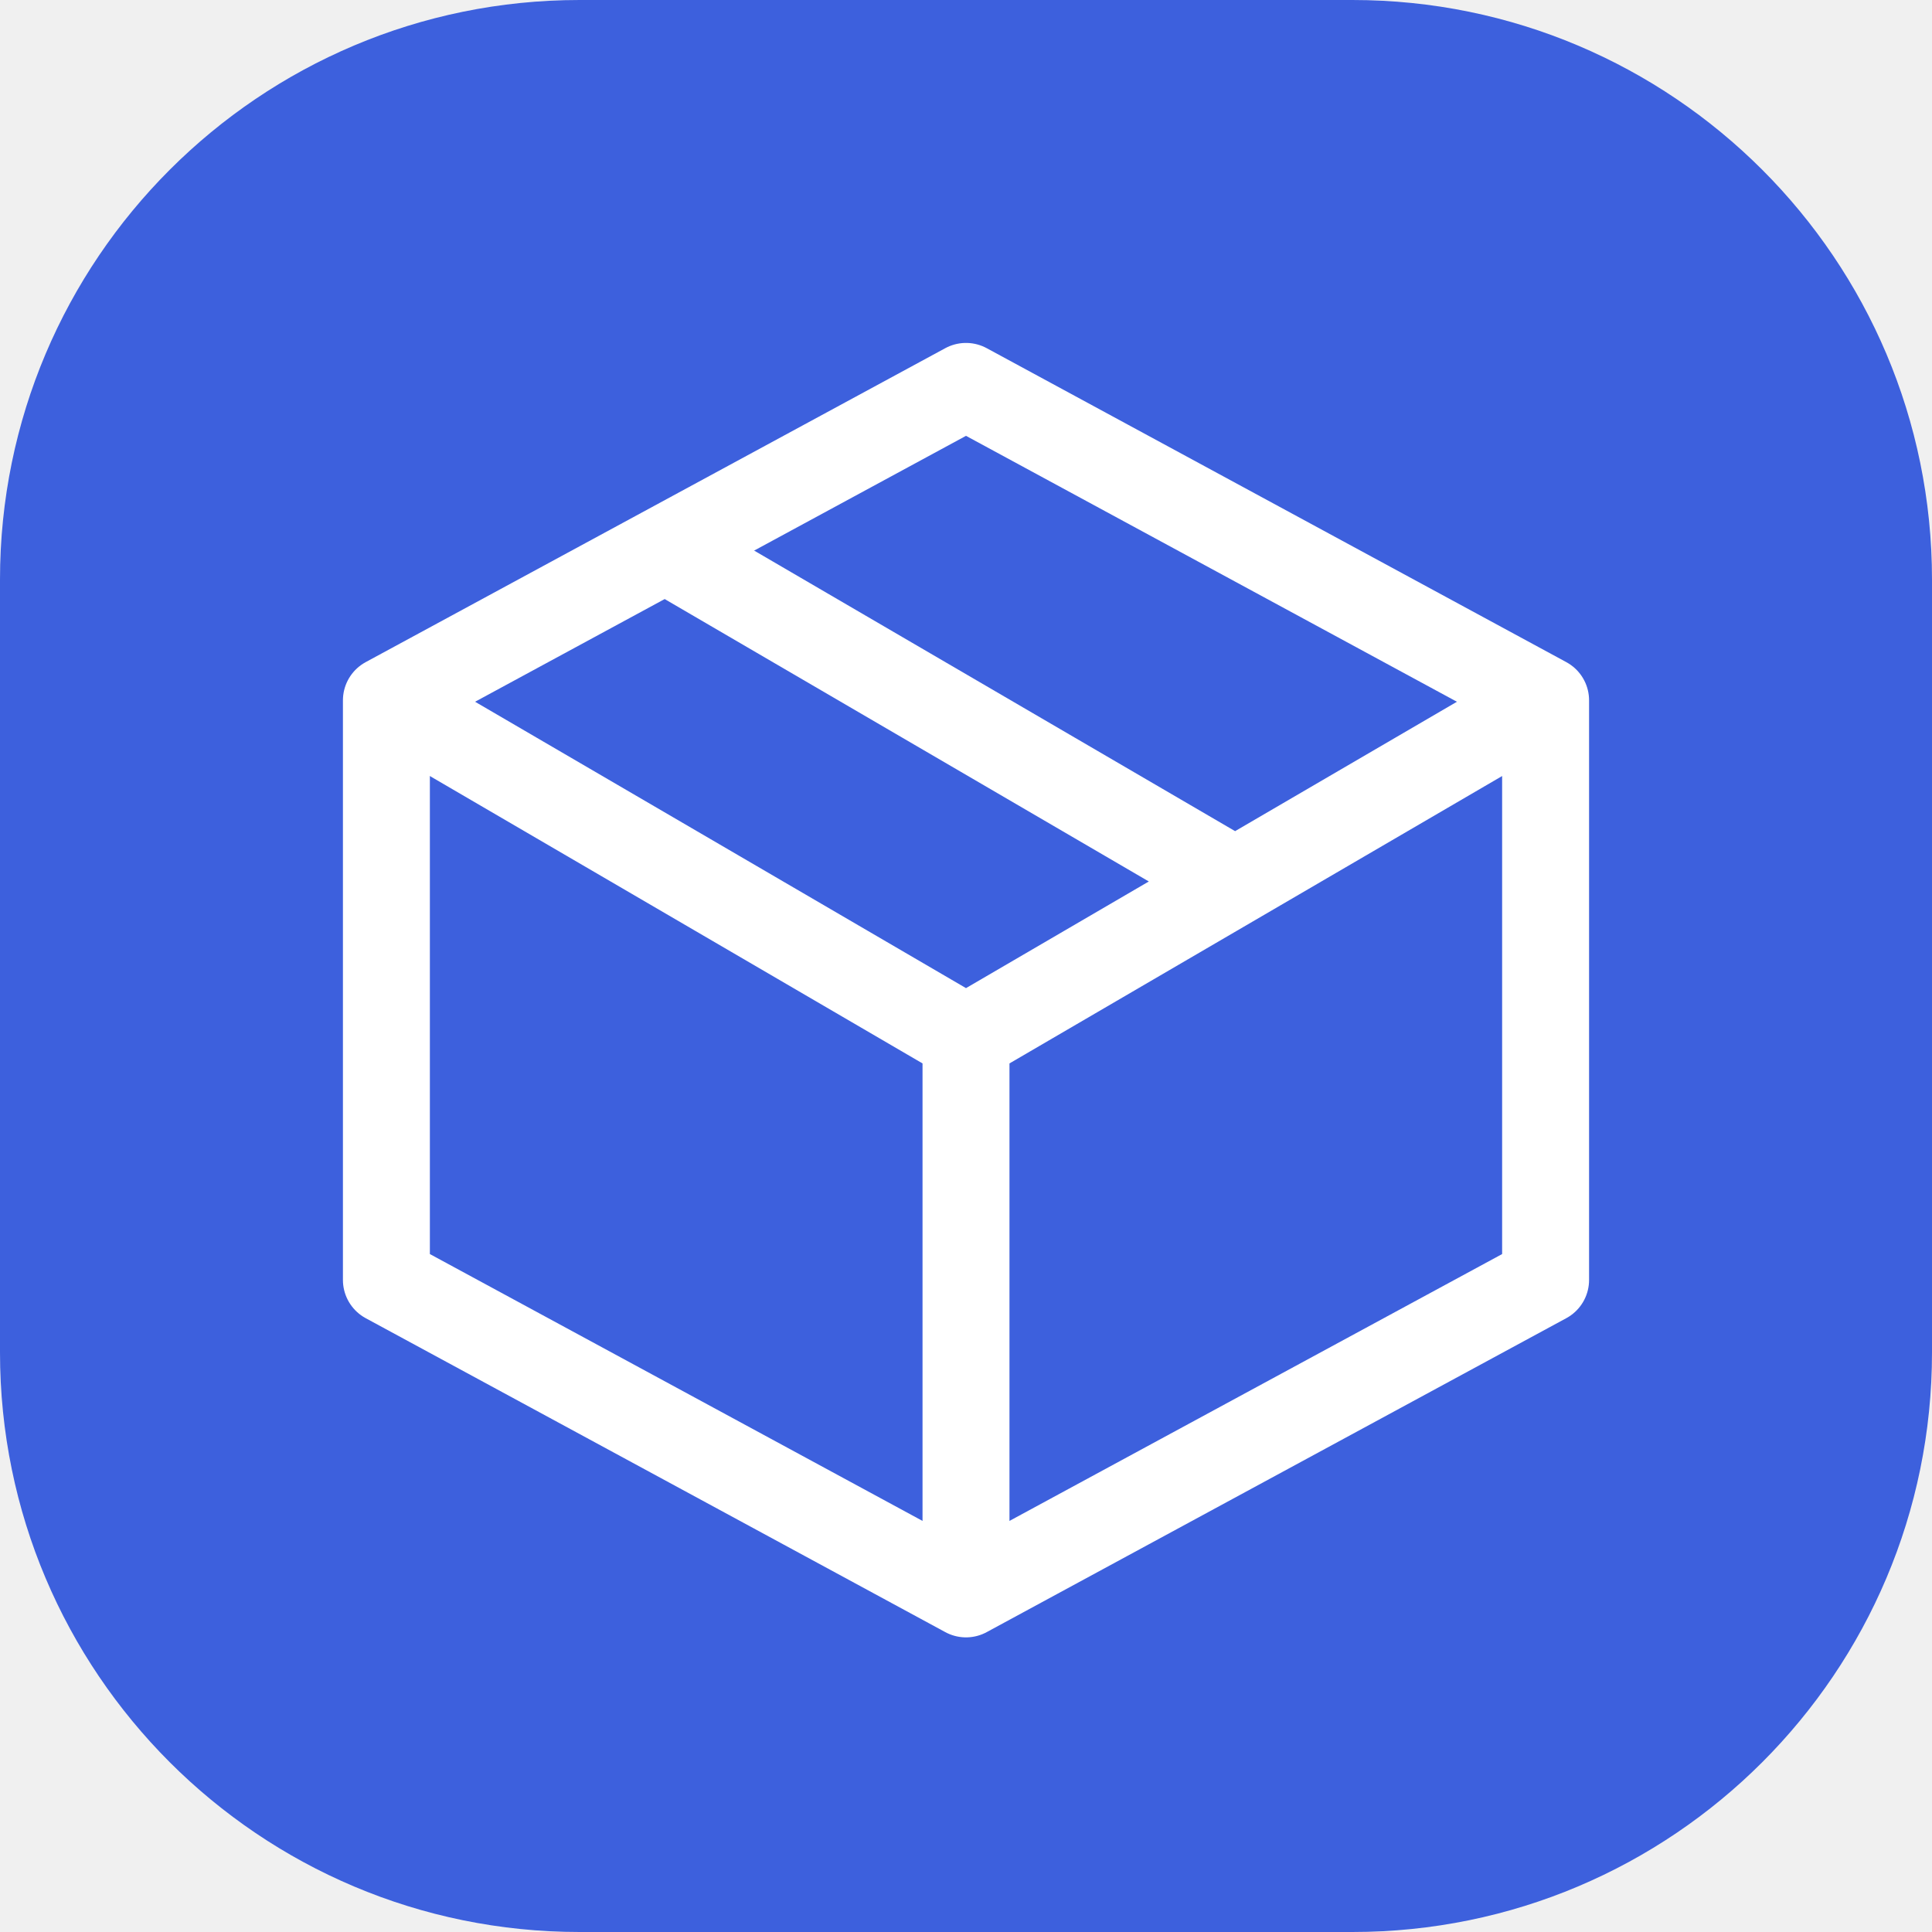
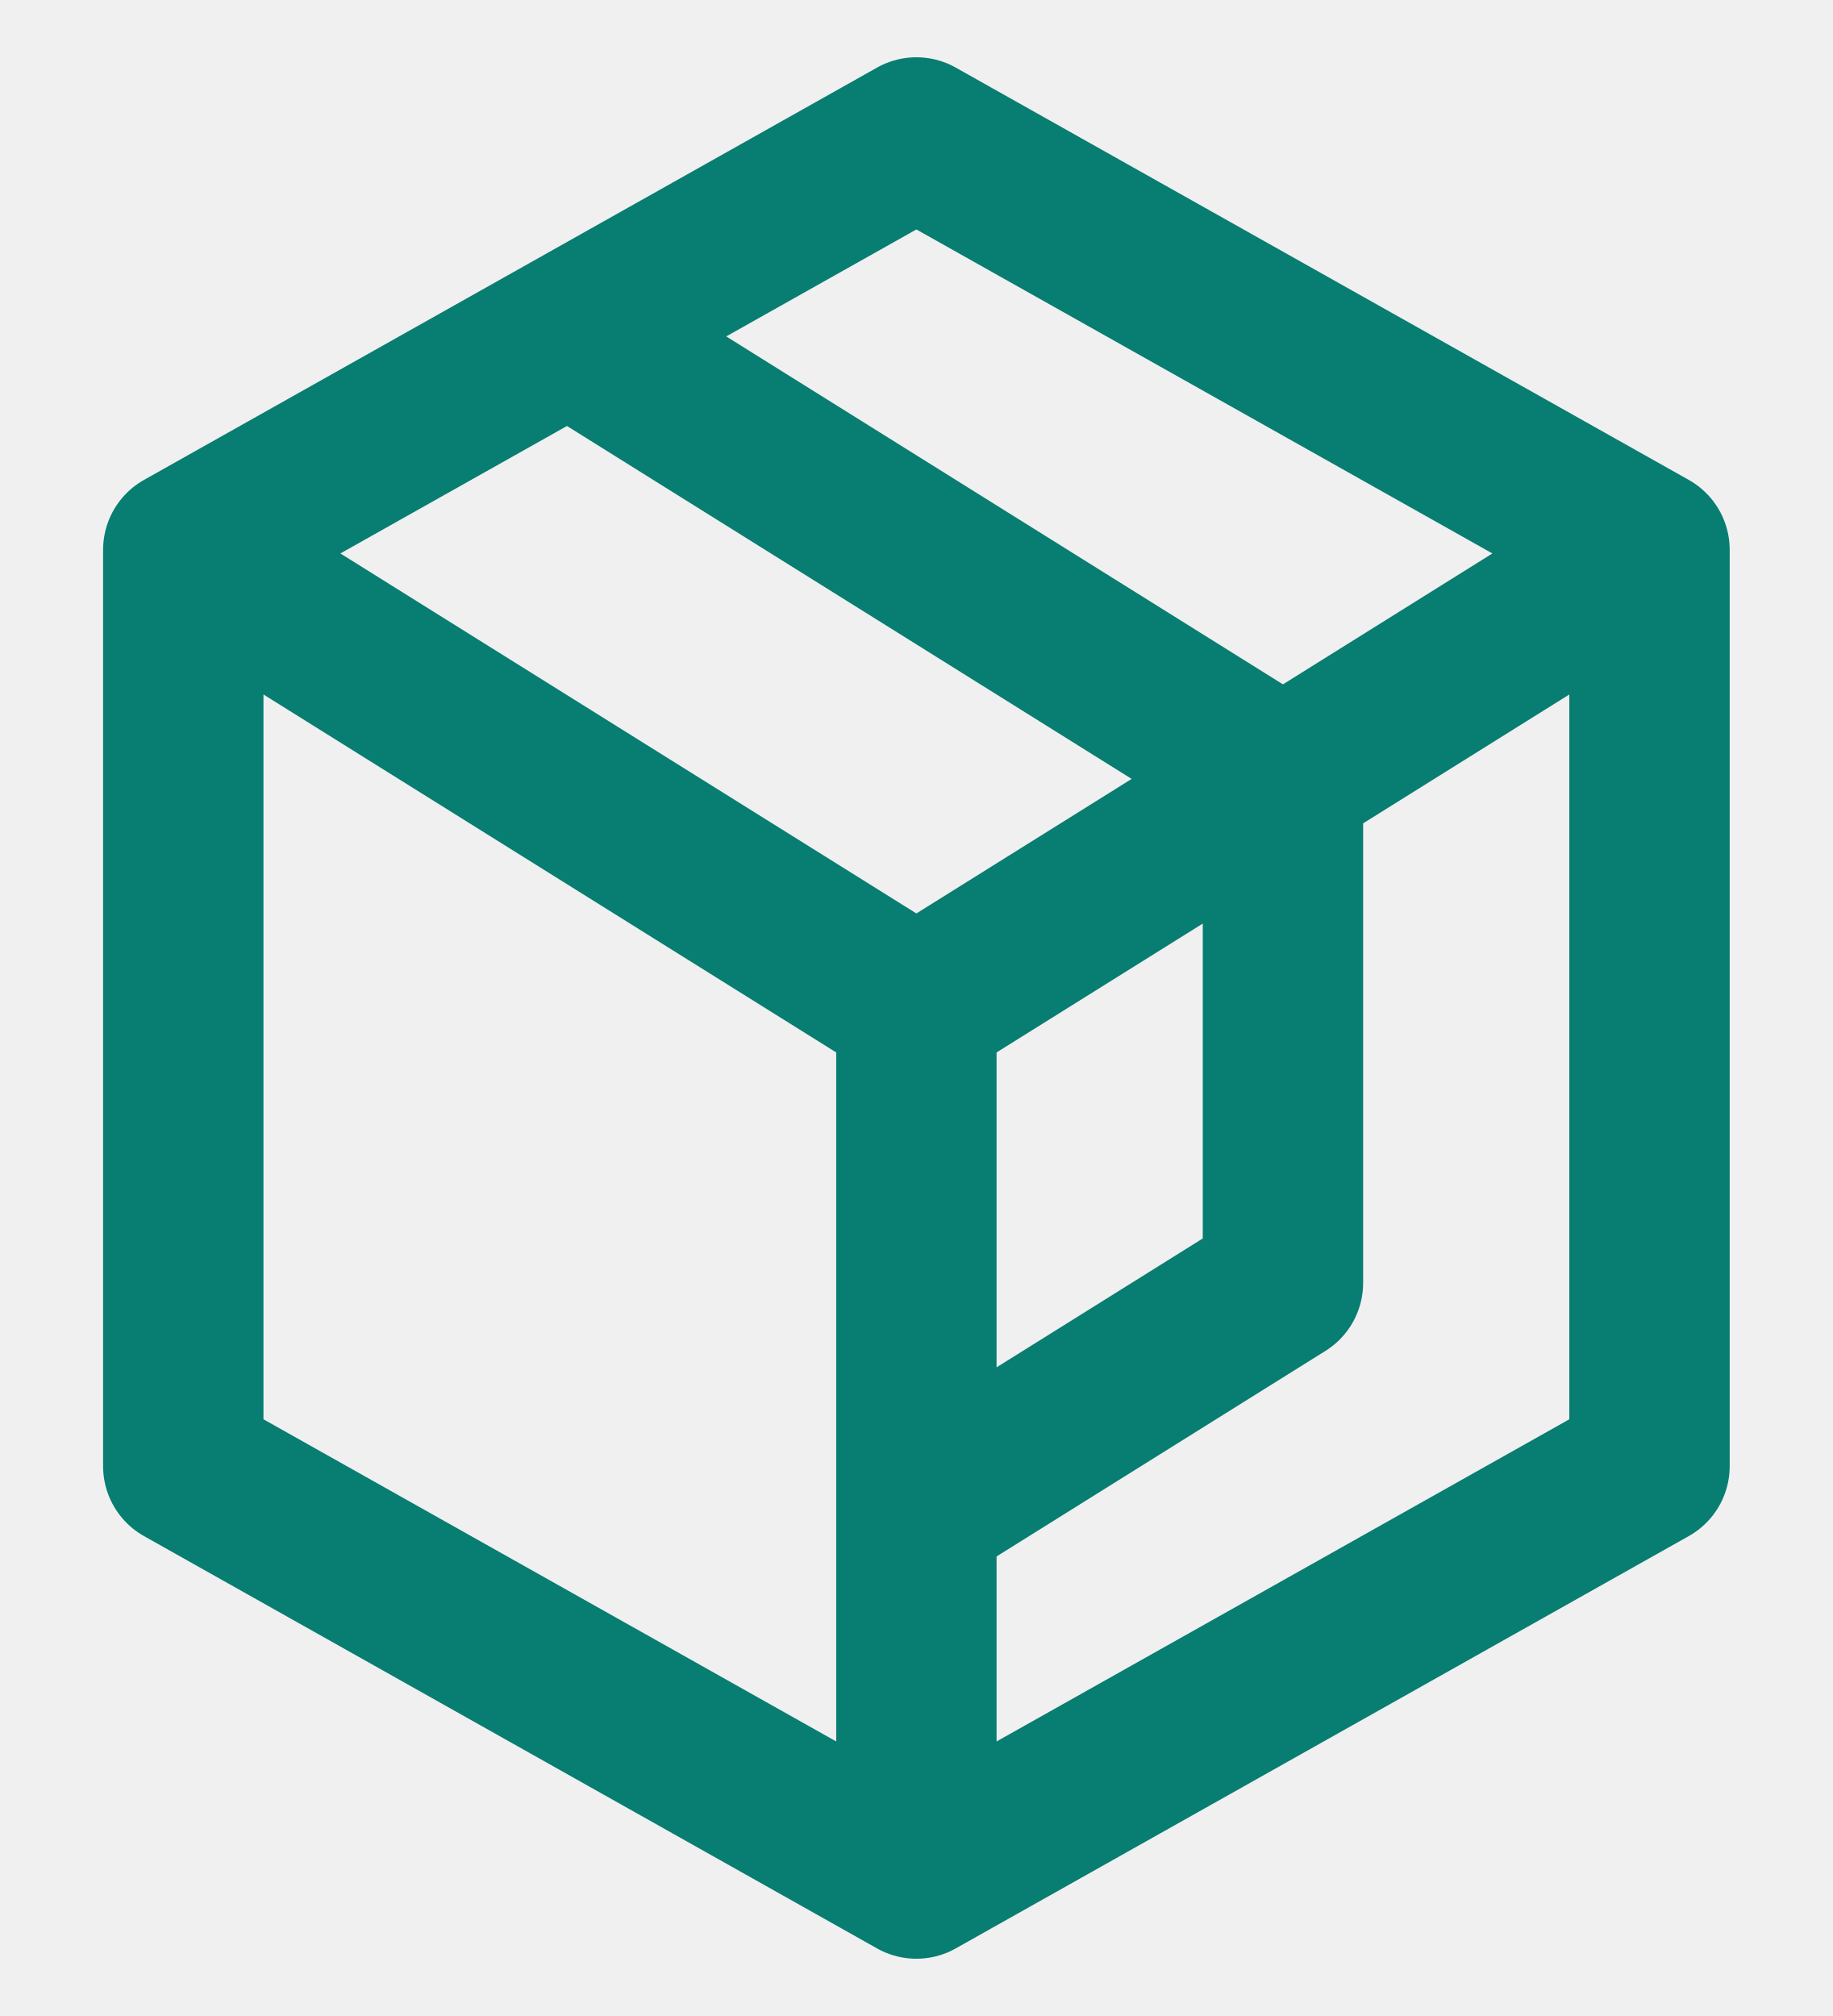
- <svg xmlns="http://www.w3.org/2000/svg" viewBox="0 0 40 40">
-   <rect width="40" height="40" rx="12" fill="#3d60dd" />
-   <g fill="none" stroke="#fff" stroke-width="1.8" stroke-linejoin="round">
-     <path d="m20 8 12 6.5v12L20 33 8 26.5v-12L20 8Z" />
-     <path d="m8 14.5 12 7 12-7M20 21.5V33M14 11.5l12 7" />
-   </g>
+ <svg xmlns="http://www.w3.org/2000/svg" viewBox="0 0 40 44">
+   <path fill="none" stroke="#087d72" stroke-width="3.5" stroke-linejoin="round" d="m20 3 16 9v20L20 41 4 32V12L20 3ZM4 12l16 10 16-10M20 22v19M12 7l16 10v11l-8 5" />
</svg>
